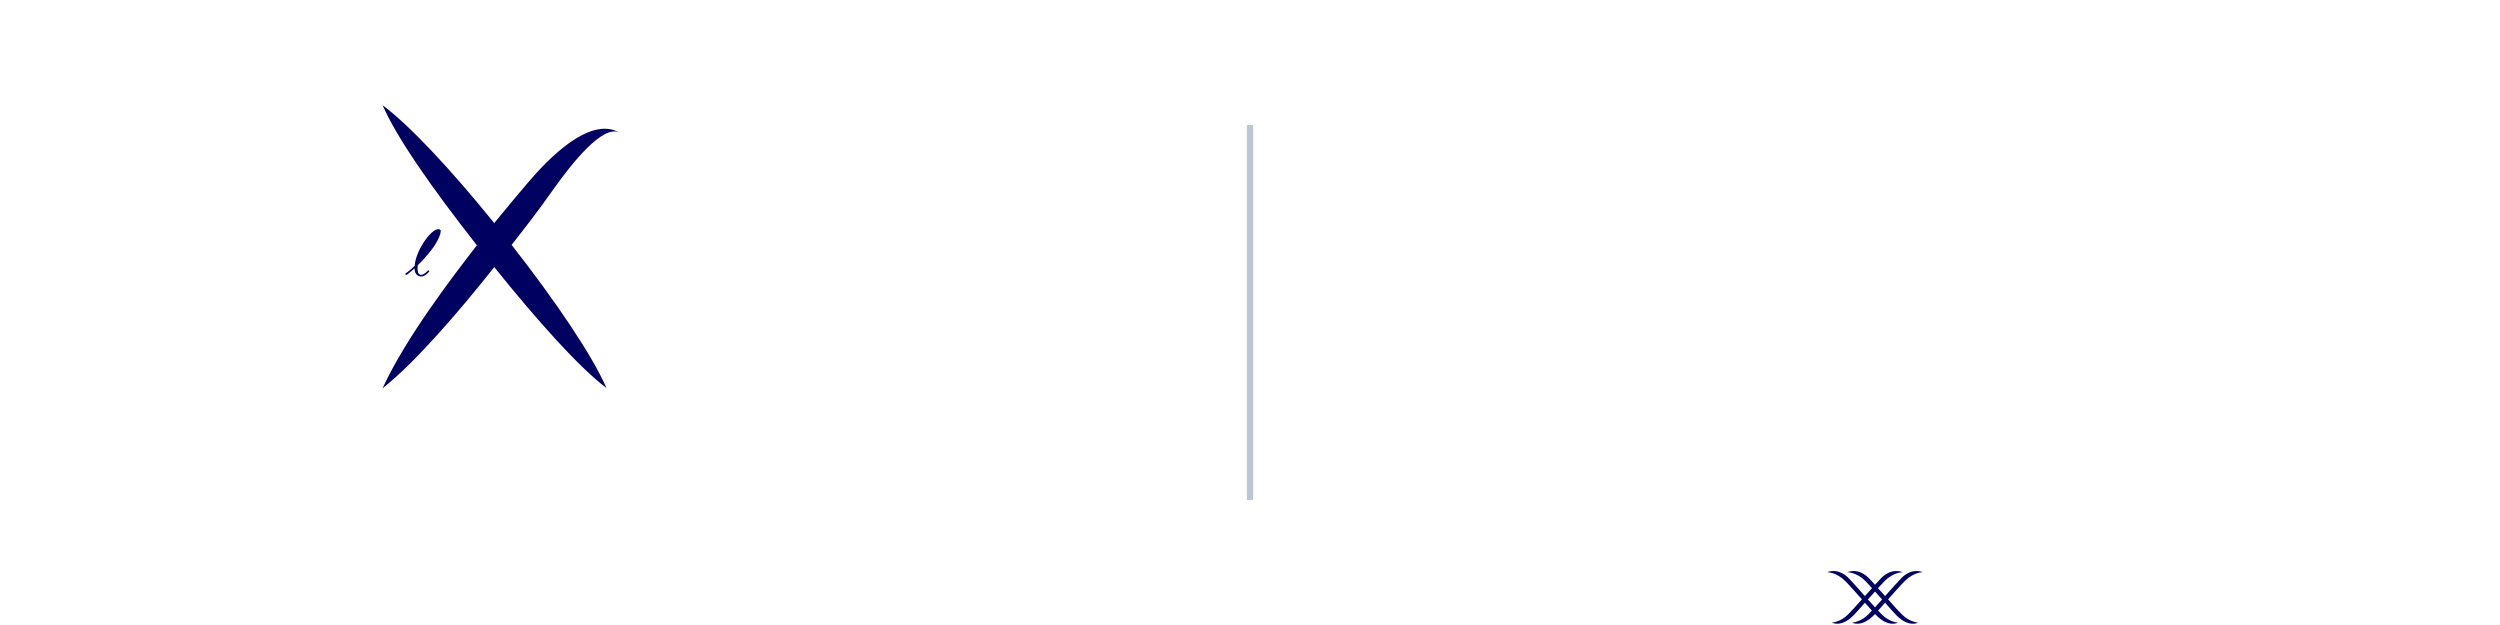
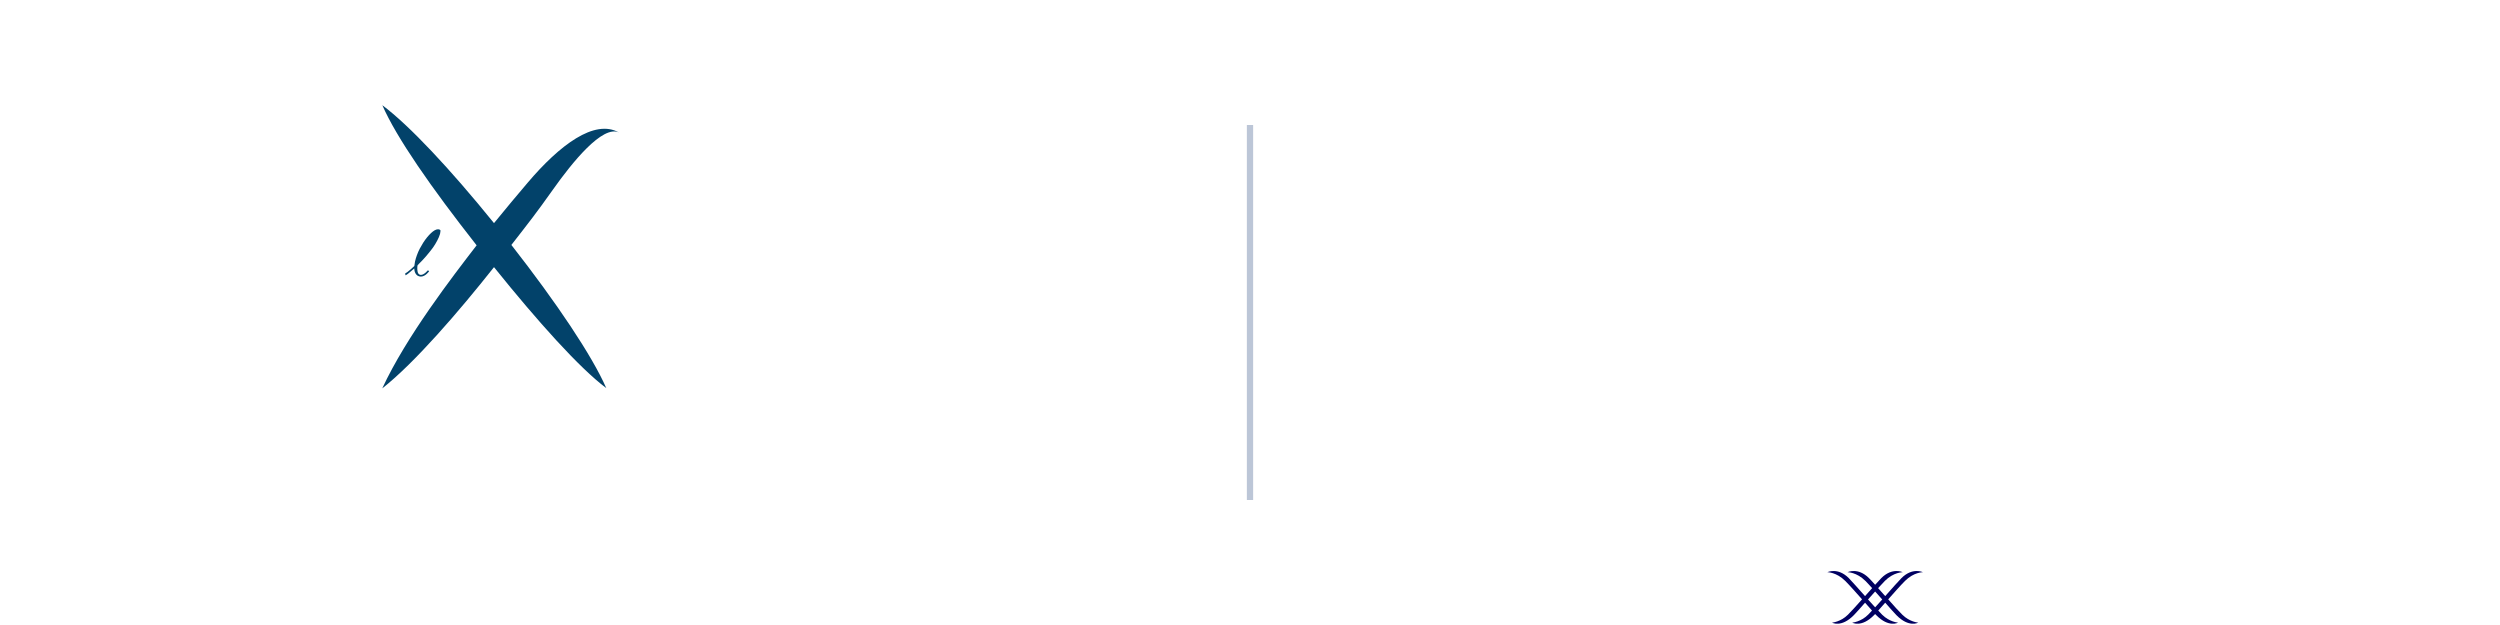
- <svg xmlns="http://www.w3.org/2000/svg" viewBox="0 0 200 50" fill="none">
-   <svg x="0" y="0" width="80" height="50" viewBox="0 0 595.3 841.9" preserveAspectRatio="xMidYMid meet">
-     <style type="text/css">
-       .st0{fill:#02426A;}
-       .st1{fill-rule:evenodd;clip-rule:evenodd;fill:#02426A;}
-     </style>
-     <g id="Calque_1">
-       <g>
-         <path class="st0" d="M335.3,246c-13.2,15.6-30.2,35.7-45.4,54.5c-59.1-73-114-131.6-150.4-158.8c19,43.6,65.7,110.7,127,188.7           c-31.8,41.2-95,123.1-127.1,192.7c43.8-34.6,102.7-102.9,150.5-163.3c58.9,73.2,115,135.8,151.2,162.9           c-18.9-43.3-66.9-115-127.8-192.8c23.9-30.7,32.6-41.6,56.1-74.7c25.5-36,66.8-87.5,88.9-76.7C425.2,159.7,378.1,195.6,335.3,246" />
-         <path class="st0" d="M217.1,309.5c-0.7-0.5-1.5-0.7-2.6-0.7c-1.3,0-2.8,0.4-4.4,1.3c-1.6,0.9-3.3,2.2-5,3.8           c-1.7,1.6-3.5,3.5-5.3,5.7c-1.8,2.2-3.5,4.6-5.2,7.2c-1.6,2.6-3.2,5.3-4.7,8.1c-1.5,2.9-2.7,5.7-3.8,8.7c-1.1,2.9-1.9,5.8-2.6,8.7           c-0.4,2.1-0.7,4.1-0.9,6c-1.7,1.6-3.2,2.9-4.5,4.1c-1.8,1.5-3.3,2.8-4.6,3.8c-1.4,1-2.2,1.6-3.3,2.2l0.6,2.4           c1.1-0.5,2.6-1.6,4-2.7c1.3-1,2.8-2.3,4.6-3.9c0.9-0.8,1.9-1.7,3.1-2.7c0.1,1.7,0.3,3.2,0.7,4.5c0.5,1.5,1.2,2.8,2,3.7           c0.8,1,1.8,1.7,2.9,2.1c1.1,0.5,2.2,0.7,3.4,0.7c1.4,0,2.8-0.4,4.2-1.1c1.4-0.7,2.7-1.6,3.9-2.8c1-0.9,2-2,2.9-3.1l-1.5-1.6           c-0.2,0.2-0.4,0.5-0.6,0.7c-0.9,1-1.9,2-2.9,2.8c-1,0.8-2,1.5-3,2c-1,0.5-2,0.8-3,0.8c-1.5,0-2.6-0.6-3.5-1.8           c-0.8-1.2-1.3-3.1-1.4-5.6c0-0.8,0-1.8,0-2.7c0-1,0.2-1.9,0.4-2.9c0.8-0.7,1.5-1.6,2.3-2.4c0.3-0.3,0.6-0.6,0.9-0.9           c0.6-0.6,1.3-1.2,2-2c0.8-0.8,1.7-1.8,2.8-3c1.1-1.2,2.4-2.7,4-4.5c1.5-1.8,3.3-4,5.4-6.6c1-1.3,2.1-2.7,3.2-4.2           c1.1-1.5,2.1-3.1,3.1-4.7c1-1.6,1.9-3.2,2.7-4.8c0.8-1.6,1.6-3.2,2.2-4.6c0.6-1.5,1.1-2.8,1.5-4.1c0.4-1.3,0.5-2.3,0.5-3.2           C218.2,310.9,217.8,310,217.1,309.5" />
-       </g>
-     </g>
-   </svg>
+ <svg xmlns="http://www.w3.org/2000/svg" viewBox="0 0 200 50">
+   <style>
+     .poly-st0{fill:#02426A}
+     .kth-st0{fill:#000061}
+   </style>
+   <g transform="translate(22.3, 0) scale(0.0594)">
+     <path class="poly-st0" d="M335.3,246c-13.2,15.6-30.2,35.7-45.4,54.5c-59.1-73-114-131.6-150.4-158.8c19,43.6,65.7,110.7,127,188.7c-31.8,41.2-95,123.1-127.1,192.7c43.8-34.6,102.7-102.9,150.5-163.3c58.9,73.2,115,135.8,151.2,162.9c-18.9-43.3-66.9-115-127.8-192.8c23.9-30.7,32.6-41.6,56.1-74.7c25.5-36,66.8-87.5,88.9-76.7C425.2,159.7,378.1,195.6,335.3,246" />
+     <path class="poly-st0" d="M217.1,309.5c-0.7-0.5-1.5-0.7-2.6-0.7c-1.3,0-2.8,0.4-4.4,1.3c-1.6,0.9-3.3,2.2-5,3.8c-1.7,1.6-3.5,3.5-5.3,5.7c-1.8,2.2-3.5,4.6-5.2,7.2c-1.6,2.6-3.2,5.3-4.7,8.1c-1.5,2.9-2.7,5.7-3.8,8.7c-1.1,2.9-1.9,5.8-2.6,8.7c-0.4,2.1-0.7,4.1-0.9,6c-1.7,1.6-3.2,2.9-4.5,4.1c-1.8,1.5-3.3,2.8-4.6,3.8c-1.4,1-2.2,1.6-3.3,2.2l0.6,2.4c1.1-0.5,2.6-1.6,4-2.7c1.3-1,2.8-2.3,4.6-3.9c0.9-0.8,1.9-1.7,3.1-2.7c0.1,1.7,0.3,3.2,0.7,4.5c0.5,1.5,1.2,2.8,2,3.7c0.8,1,1.8,1.7,2.9,2.1c1.1,0.5,2.2,0.7,3.4,0.7c1.4,0,2.8-0.4,4.2-1.1c1.4-0.7,2.7-1.6,3.9-2.8c1-0.9,2-2,2.9-3.1l-1.5-1.6c-0.2,0.2-0.4,0.5-0.6,0.7c-0.9,1-1.9,2-2.9,2.8c-1,0.8-2,1.5-3,2c-1,0.5-2,0.8-3,0.8c-1.5,0-2.6-0.6-3.5-1.8c-0.8-1.2-1.3-3.1-1.4-5.6c0-0.8,0-1.8,0-2.7c0-1,0.2-1.9,0.4-2.9c0.8-0.7,1.5-1.6,2.3-2.4c0.3-0.3,0.6-0.6,0.9-0.9c0.6-0.6,1.3-1.2,2-2c0.8-0.8,1.7-1.8,2.8-3c1.1-1.2,2.4-2.7,4-4.5c1.5-1.8,3.3-4,5.4-6.6c1-1.3,2.1-2.7,3.2-4.2c1.1-1.5,2.1-3.1,3.1-4.7c1-1.6,1.9-3.2,2.7-4.8c0.8-1.6,1.6-3.2,2.2-4.6c0.6-1.5,1.1-2.8,1.5-4.1c0.4-1.3,0.5-2.3,0.5-3.2C218.2,310.9,217.8,310,217.1,309.5" />
+   </g>
  <line x1="100" y1="10" x2="100" y2="40" stroke="#1F407A" stroke-width="0.5" opacity="0.3" />
-   <svg x="105" y="0" width="90" height="50" viewBox="0 0 448 502" preserveAspectRatio="xMidYMid meet">
-     <style>.st0{fill:#000061}</style>
-     <path class="st0" d="M234.5 481.4c4.8-5.4 9.9-11.2 13.5-14.8 7.1-7.1 14.4-7 14.4-7s-8.4-4.1-17.2 4.7c-2.4 2.4-7.7 8.4-13.1 14.5-2-2.2-3.9-4.4-5.7-6.4 2-2.2 3.9-4.2 5.4-5.8 7.1-7.1 14.4-7 14.4-7s-8.4-4.1-17.2 4.7c-1.1 1.1-2.9 3.1-5 5.4-2.1-2.4-3.9-4.3-5-5.4-8.8-8.8-17.2-4.7-17.2-4.7s7.3-.1 14.4 7c1.6 1.6 3.4 3.6 5.4 5.8-1.8 2-3.8 4.2-5.7 6.4-5.4-6.1-10.8-12.1-13.1-14.5-8.8-8.8-17.2-4.7-17.2-4.7s7.3-.1 14.4 7c3.6 3.6 8.7 9.4 13.5 14.8-4.5 5.1-8.9 9.9-11.3 12.3-5.9 5.9-12.8 6.4-12.8 6.4s7.4 4.3 17.5-6c1.9-1.9 5.2-5.7 9-10 2.1 2.3 4 4.5 5.6 6.3-1.2 1.3-2.3 2.5-3.1 3.3-5.9 5.9-12.8 6.4-12.8 6.4s7.4 4.3 17.5-6l.9-.9c.3.3.6.7.9.9 10.1 10.3 17.5 6 17.5 6s-6.9-.5-12.8-6.4c-.8-.8-1.9-2-3.1-3.3 1.6-1.8 3.6-4 5.6-6.3 3.8 4.3 7.1 8.1 9 10 10.1 10.3 17.5 6 17.5 6s-6.9-.5-12.8-6.4c-2.5-2.4-6.8-7.2-11.3-12.3m-10.5 6.4c-1.8-1.9-3.7-4.1-5.7-6.3 1.9-2.1 3.8-4.3 5.7-6.4 1.9 2.1 3.8 4.3 5.7 6.4q-3 3.3-5.7 6.3" />
-   </svg>
+   <g transform="translate(127.7, 0) scale(0.0996)">
+     <path class="kth-st0" d="M234.5 481.4c4.8-5.4 9.9-11.2 13.5-14.8 7.1-7.1 14.4-7 14.4-7s-8.4-4.1-17.2 4.7c-2.4 2.4-7.7 8.4-13.1 14.5-2-2.2-3.9-4.4-5.7-6.4 2-2.2 3.9-4.2 5.4-5.8 7.1-7.1 14.4-7 14.4-7s-8.4-4.1-17.2 4.7c-1.1 1.1-2.9 3.1-5 5.4-2.1-2.4-3.9-4.3-5-5.4-8.8-8.8-17.2-4.7-17.2-4.7s7.3-.1 14.4 7c1.6 1.6 3.4 3.6 5.4 5.8-1.8 2-3.8 4.2-5.7 6.4-5.4-6.1-10.8-12.1-13.1-14.5-8.8-8.8-17.2-4.7-17.2-4.7s7.3-.1 14.4 7c3.6 3.6 8.7 9.4 13.5 14.8-4.5 5.1-8.9 9.9-11.3 12.3-5.9 5.9-12.8 6.4-12.8 6.4s7.4 4.3 17.5-6c1.9-1.9 5.2-5.7 9-10 2.1 2.3 4 4.5 5.6 6.3-1.2 1.3-2.3 2.5-3.1 3.3-5.9 5.9-12.8 6.4-12.8 6.4s7.4 4.3 17.5-6l.9-.9c.3.3.6.7.9.9 10.1 10.3 17.5 6 17.5 6s-6.9-.5-12.8-6.4c-.8-.8-1.9-2-3.1-3.3 1.6-1.8 3.6-4 5.6-6.3 3.8 4.3 7.1 8.1 9 10 10.1 10.3 17.5 6 17.5 6s-6.9-.5-12.8-6.4c-2.5-2.4-6.8-7.2-11.3-12.3m-10.5 6.4c-1.8-1.9-3.7-4.1-5.7-6.3 1.9-2.1 3.8-4.3 5.7-6.4 1.9 2.1 3.8 4.3 5.7 6.4q-3 3.3-5.7 6.3" />
+   </g>
</svg>
